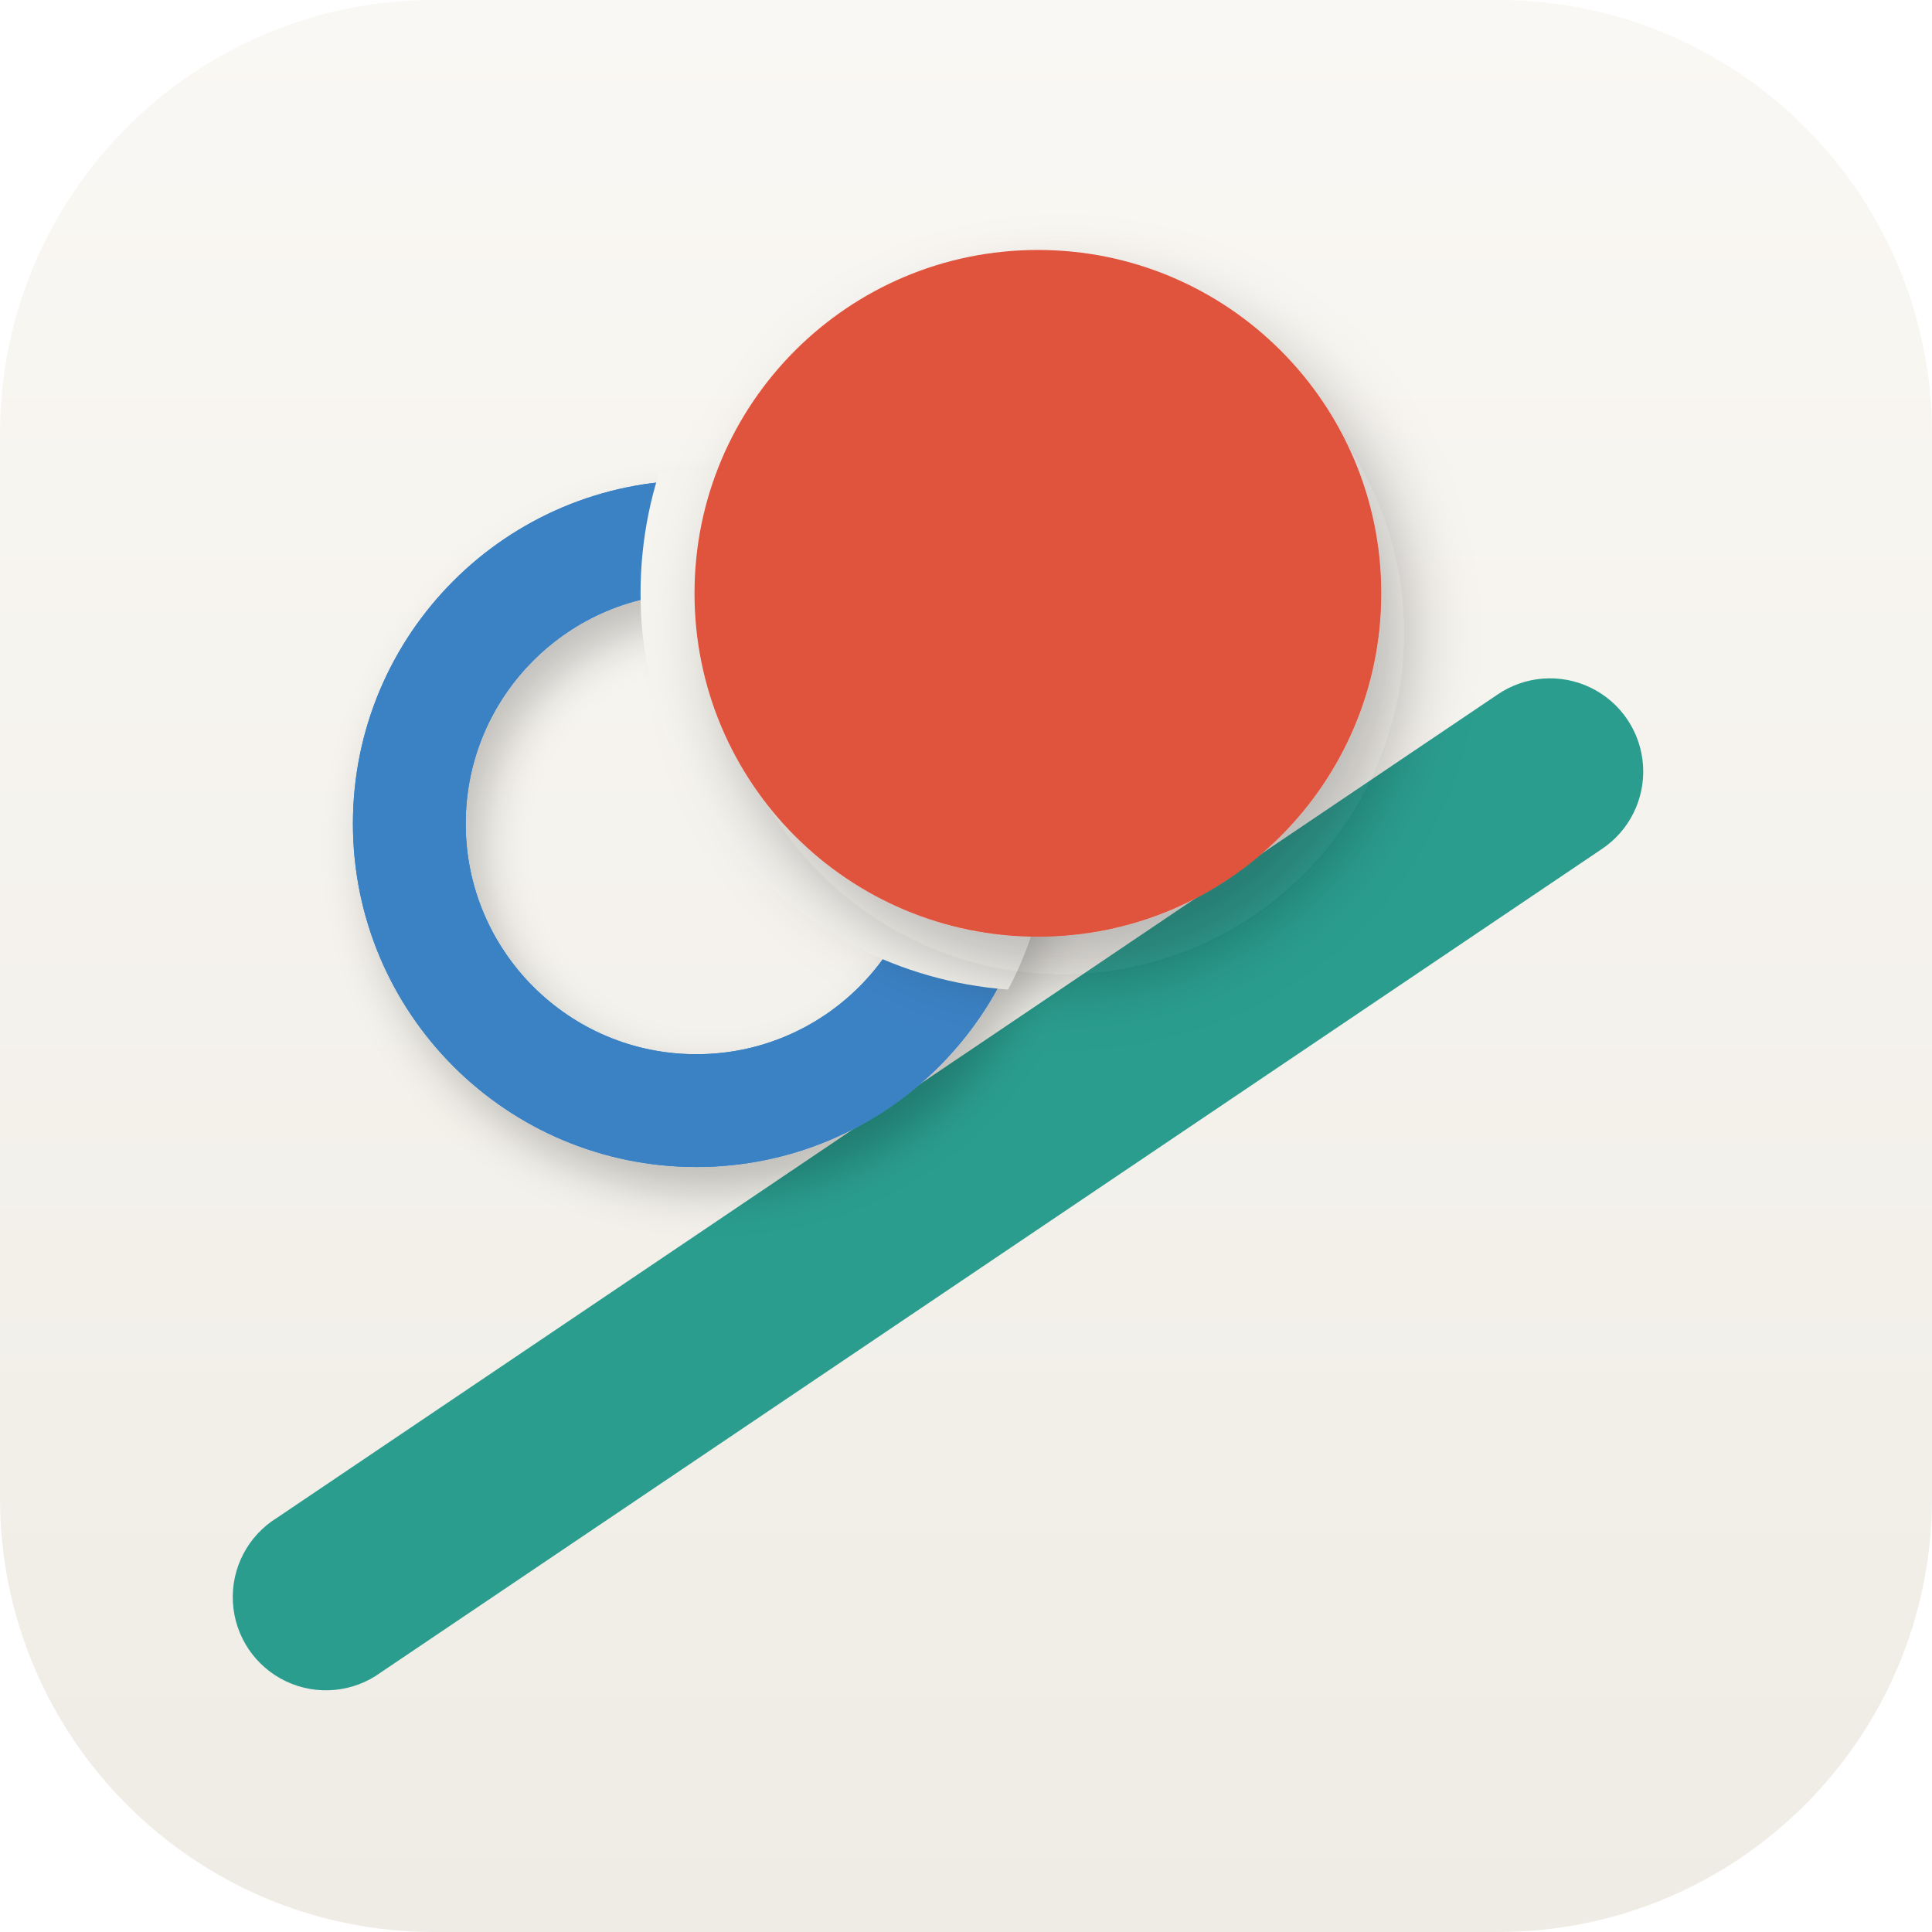
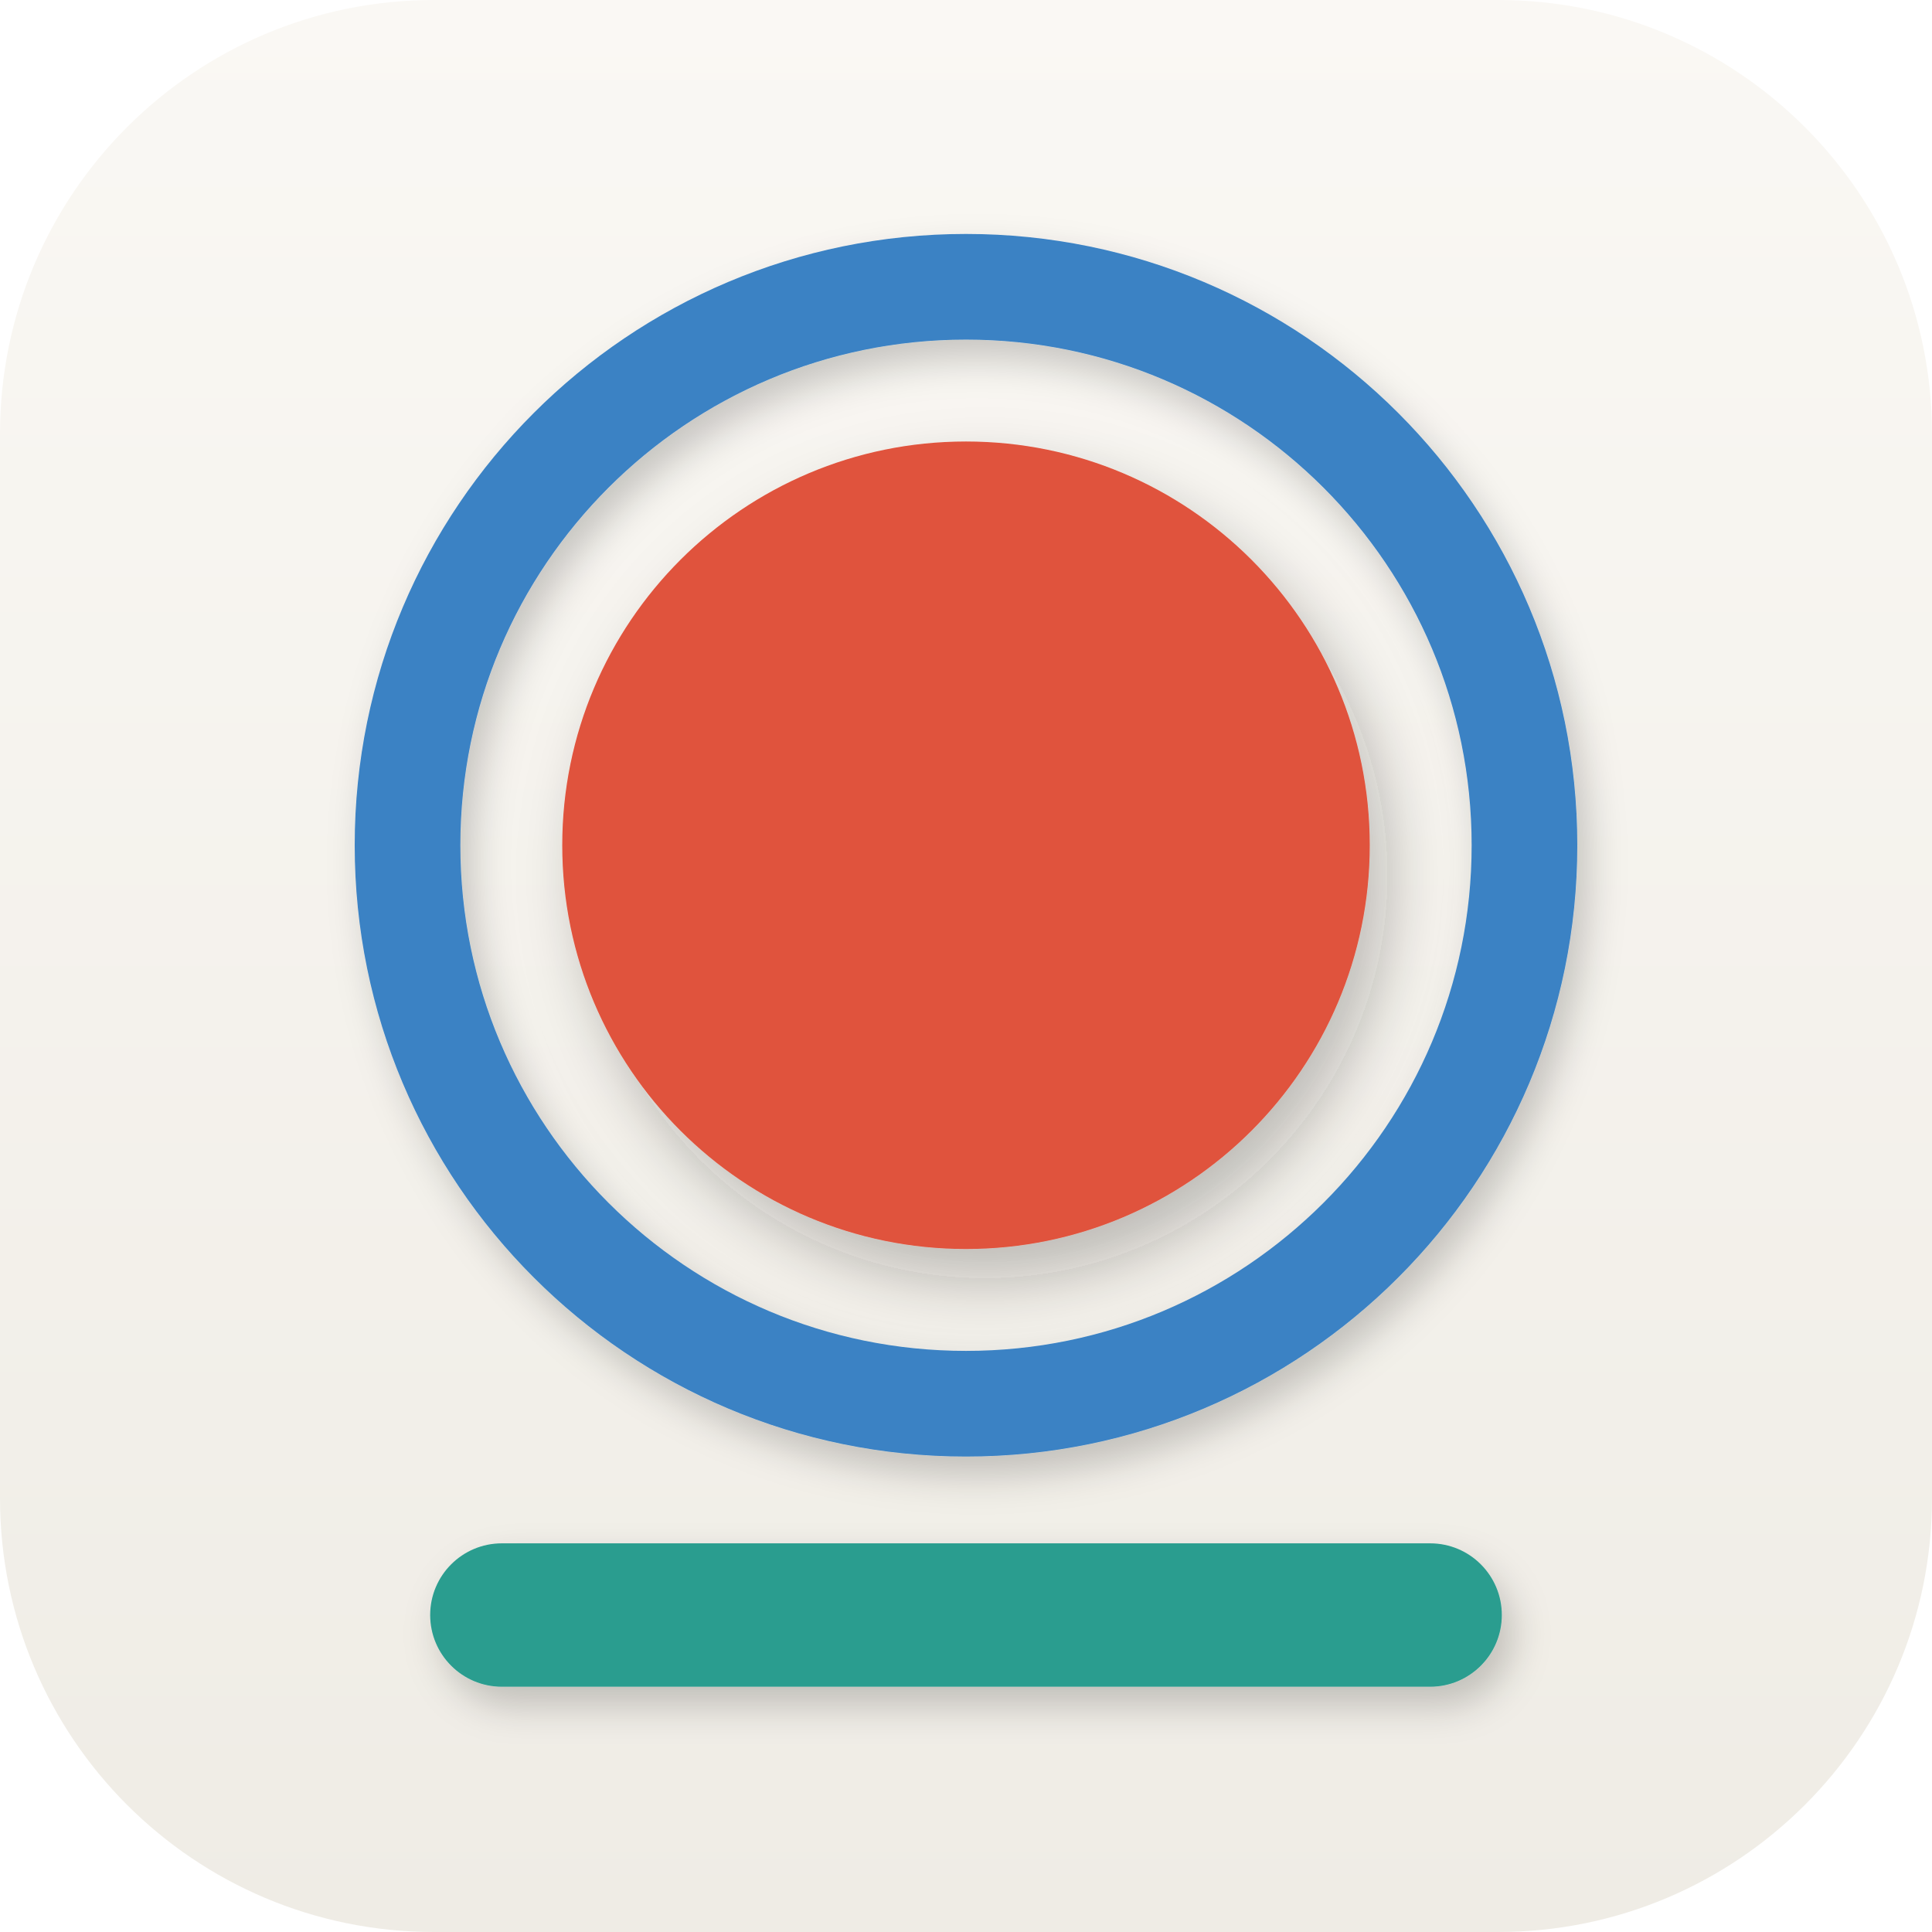
<svg xmlns="http://www.w3.org/2000/svg" viewBox="0 0 1024 1024" width="1024" height="1024">
  <defs>
    <filter id="sh" x="-40%" y="-40%" width="180%" height="180%">
-       <feDropShadow dx="10" dy="16" stdDeviation="14" flood-color="#1b1a17" flood-opacity="0.28" />
+       <feDropShadow dx="10" dy="16" stdDeviation="16" flood-color="#1b1a17" flood-opacity="0.26" />
    </filter>
    <filter id="sh2" x="-40%" y="-40%" width="180%" height="180%">
-       <feDropShadow dx="6" dy="10" stdDeviation="9" flood-color="#1b1a17" flood-opacity="0.22" />
+       <feDropShadow dx="6" dy="10" stdDeviation="10" flood-color="#1b1a17" flood-opacity="0.20" />
    </filter>
    <linearGradient id="bg" x1="0" y1="0" x2="0" y2="1">
      <stop offset="0" stop-color="#FAF8F4" />
      <stop offset="1" stop-color="#EFECE5" />
    </linearGradient>
  </defs>
  <rect width="1024" height="1024" rx="230" fill="url(#bg)" />
-   <clipPath id="cl">
-     <circle cx="349.7" cy="475.5" r="144" />
-   </clipPath>
-   <g transform="translate(68 -28) translate(512 512) scale(1.3) translate(-512 -512)">
-     <path d="M221.2,821.5 L718.7,486.0 A38,38 0 1 0 676.2,423.0 L178.8,758.5 A38,38 0 1 0 221.2,821.5 Z" fill="#2A9D8F" />
-     <circle cx="349.734" cy="475.502" r="117.0" fill="none" stroke="#3B82C4" stroke-width="46" filter="url(#sh2)" />
-     <circle cx="349.734" cy="475.502" r="117.0" fill="none" stroke="#3B82C4" stroke-width="46" />
-     <g clip-path="url(#cl)">
-       <circle cx="489.0" cy="381.6" r="162" fill="#F6F4EF" />
-     </g>
-     <circle cx="489.0" cy="381.6" r="140" fill="#E0533D" filter="url(#sh)" />
-   </g>
+   <rect x="228.0" y="818.0" width="568.0" height="76" rx="38.0" fill="#2A9D8F" filter="url(#sh2)" />
+   <circle cx="512" cy="448" r="296" fill="none" stroke="#3B82C4" stroke-width="56" filter="url(#sh2)" />
+   <circle cx="512" cy="448" r="214" fill="#E0533D" filter="url(#sh)" />
</svg>
